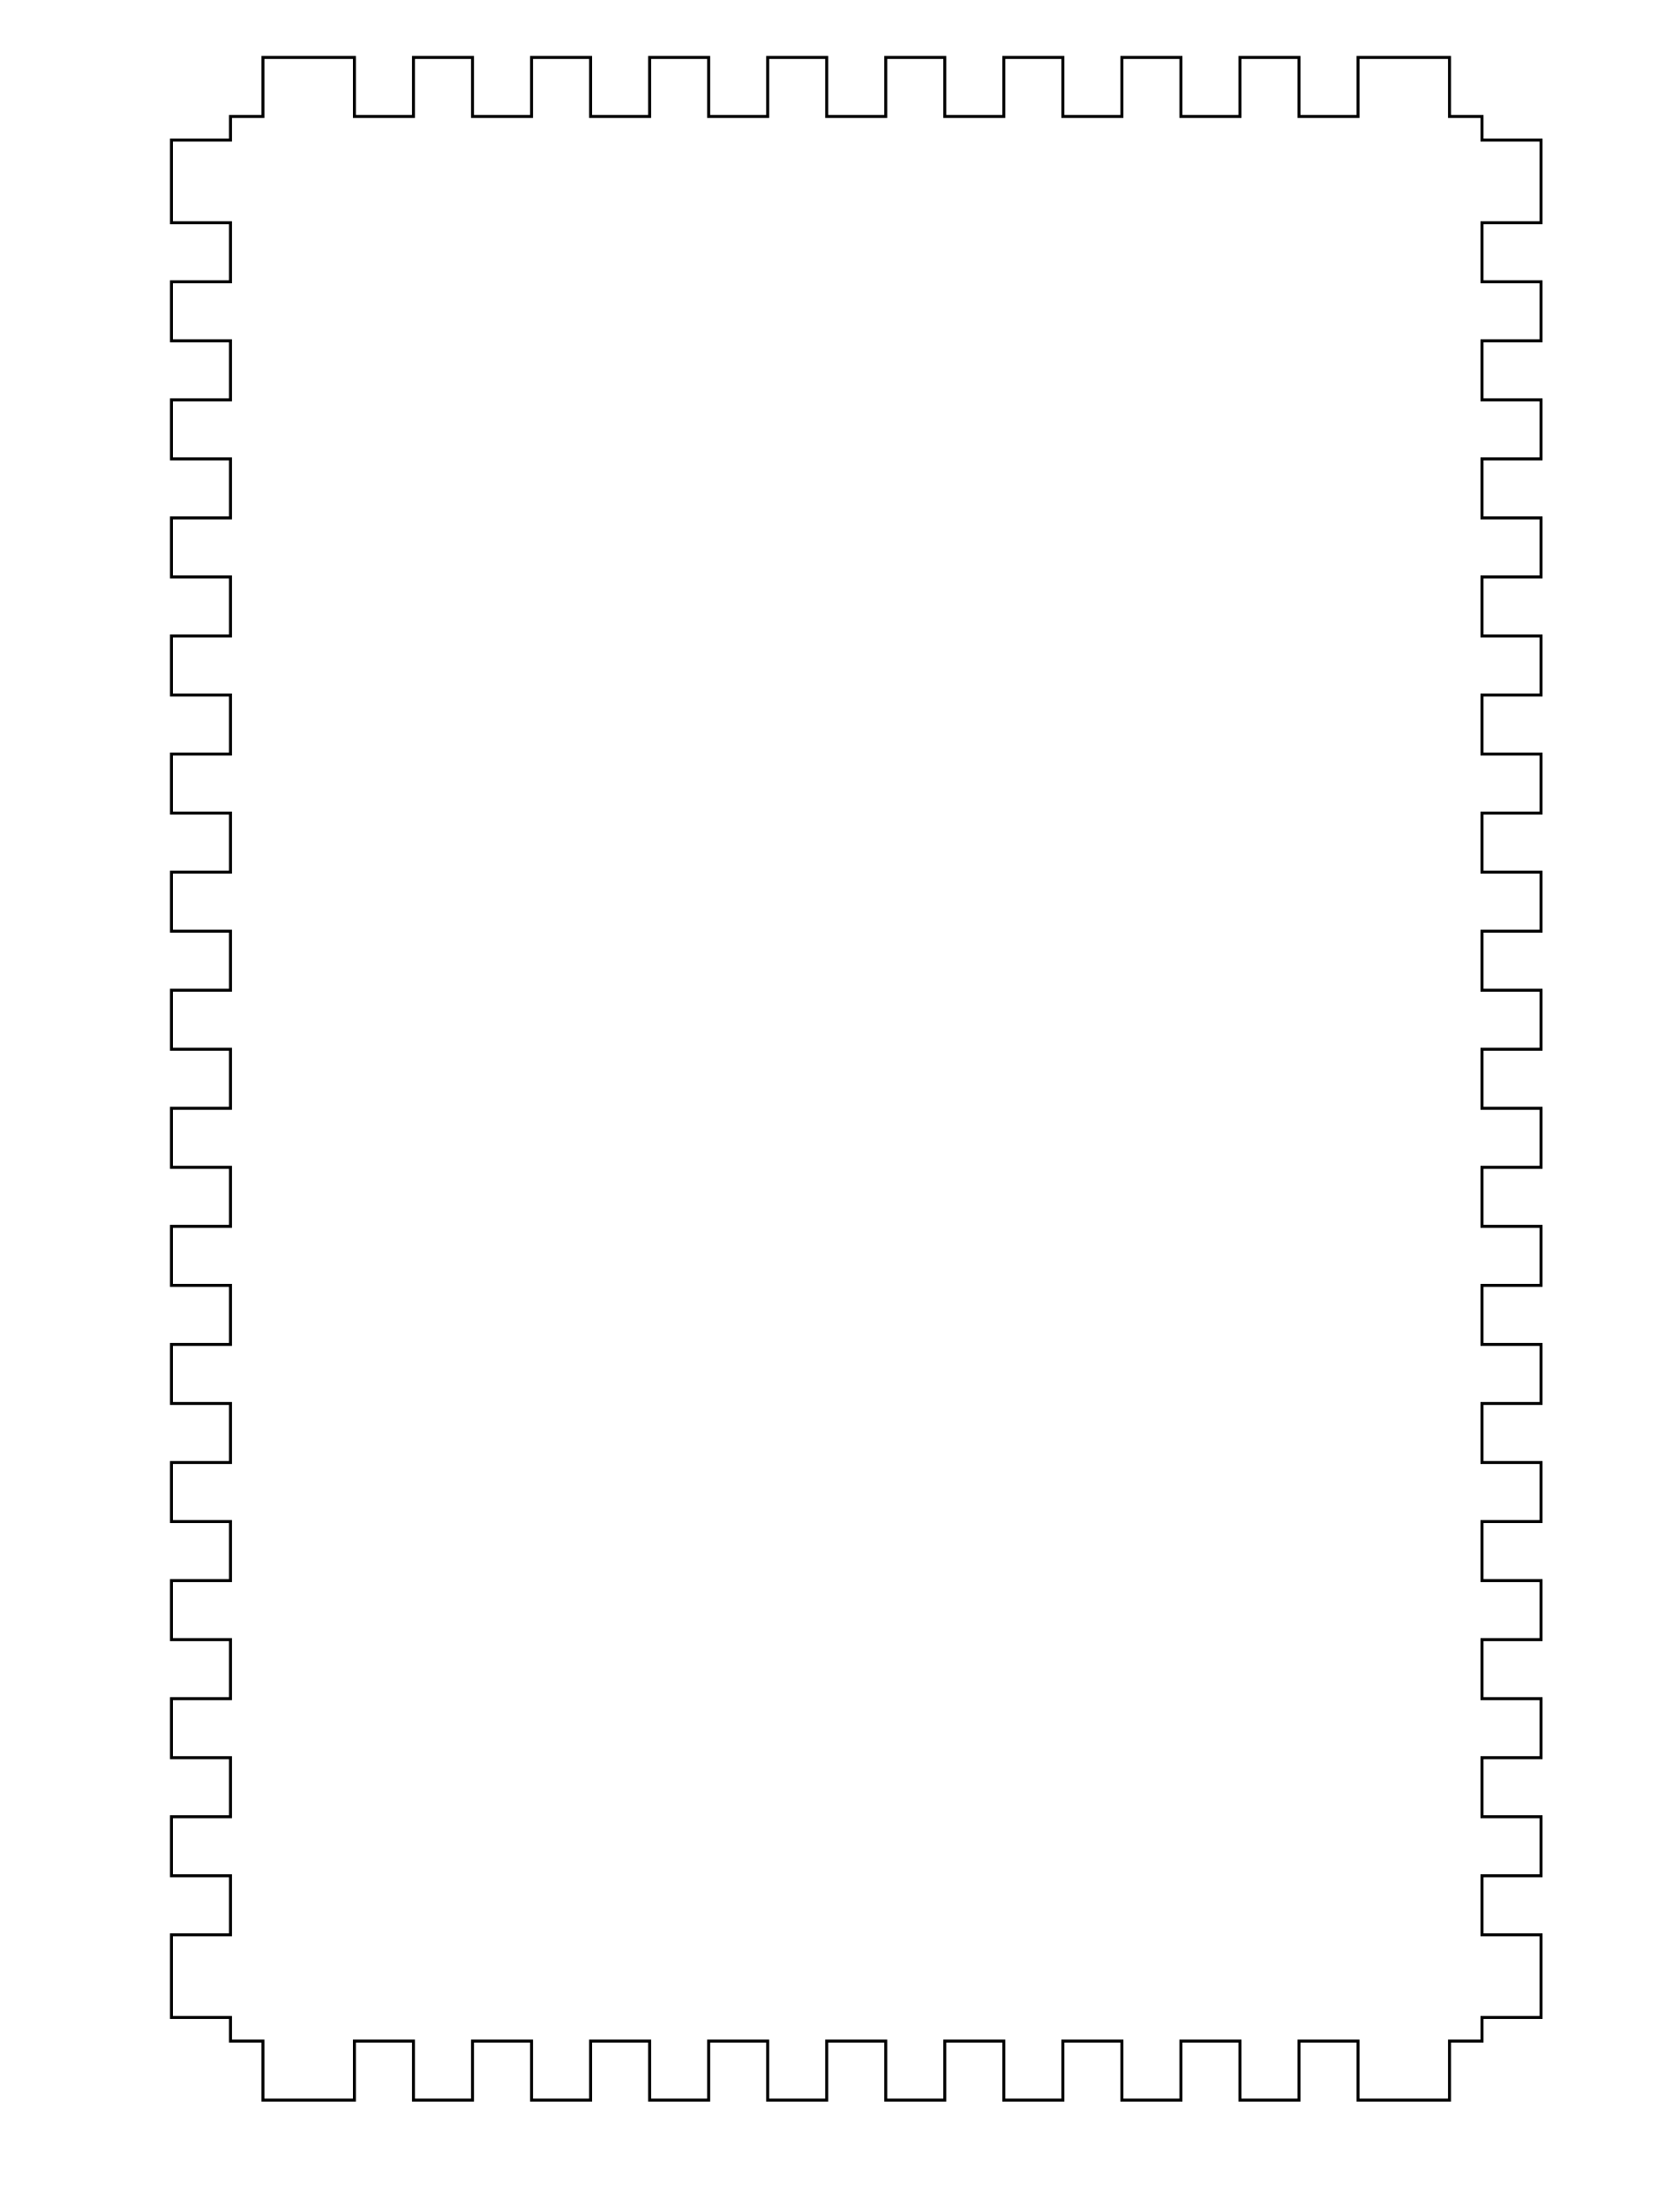
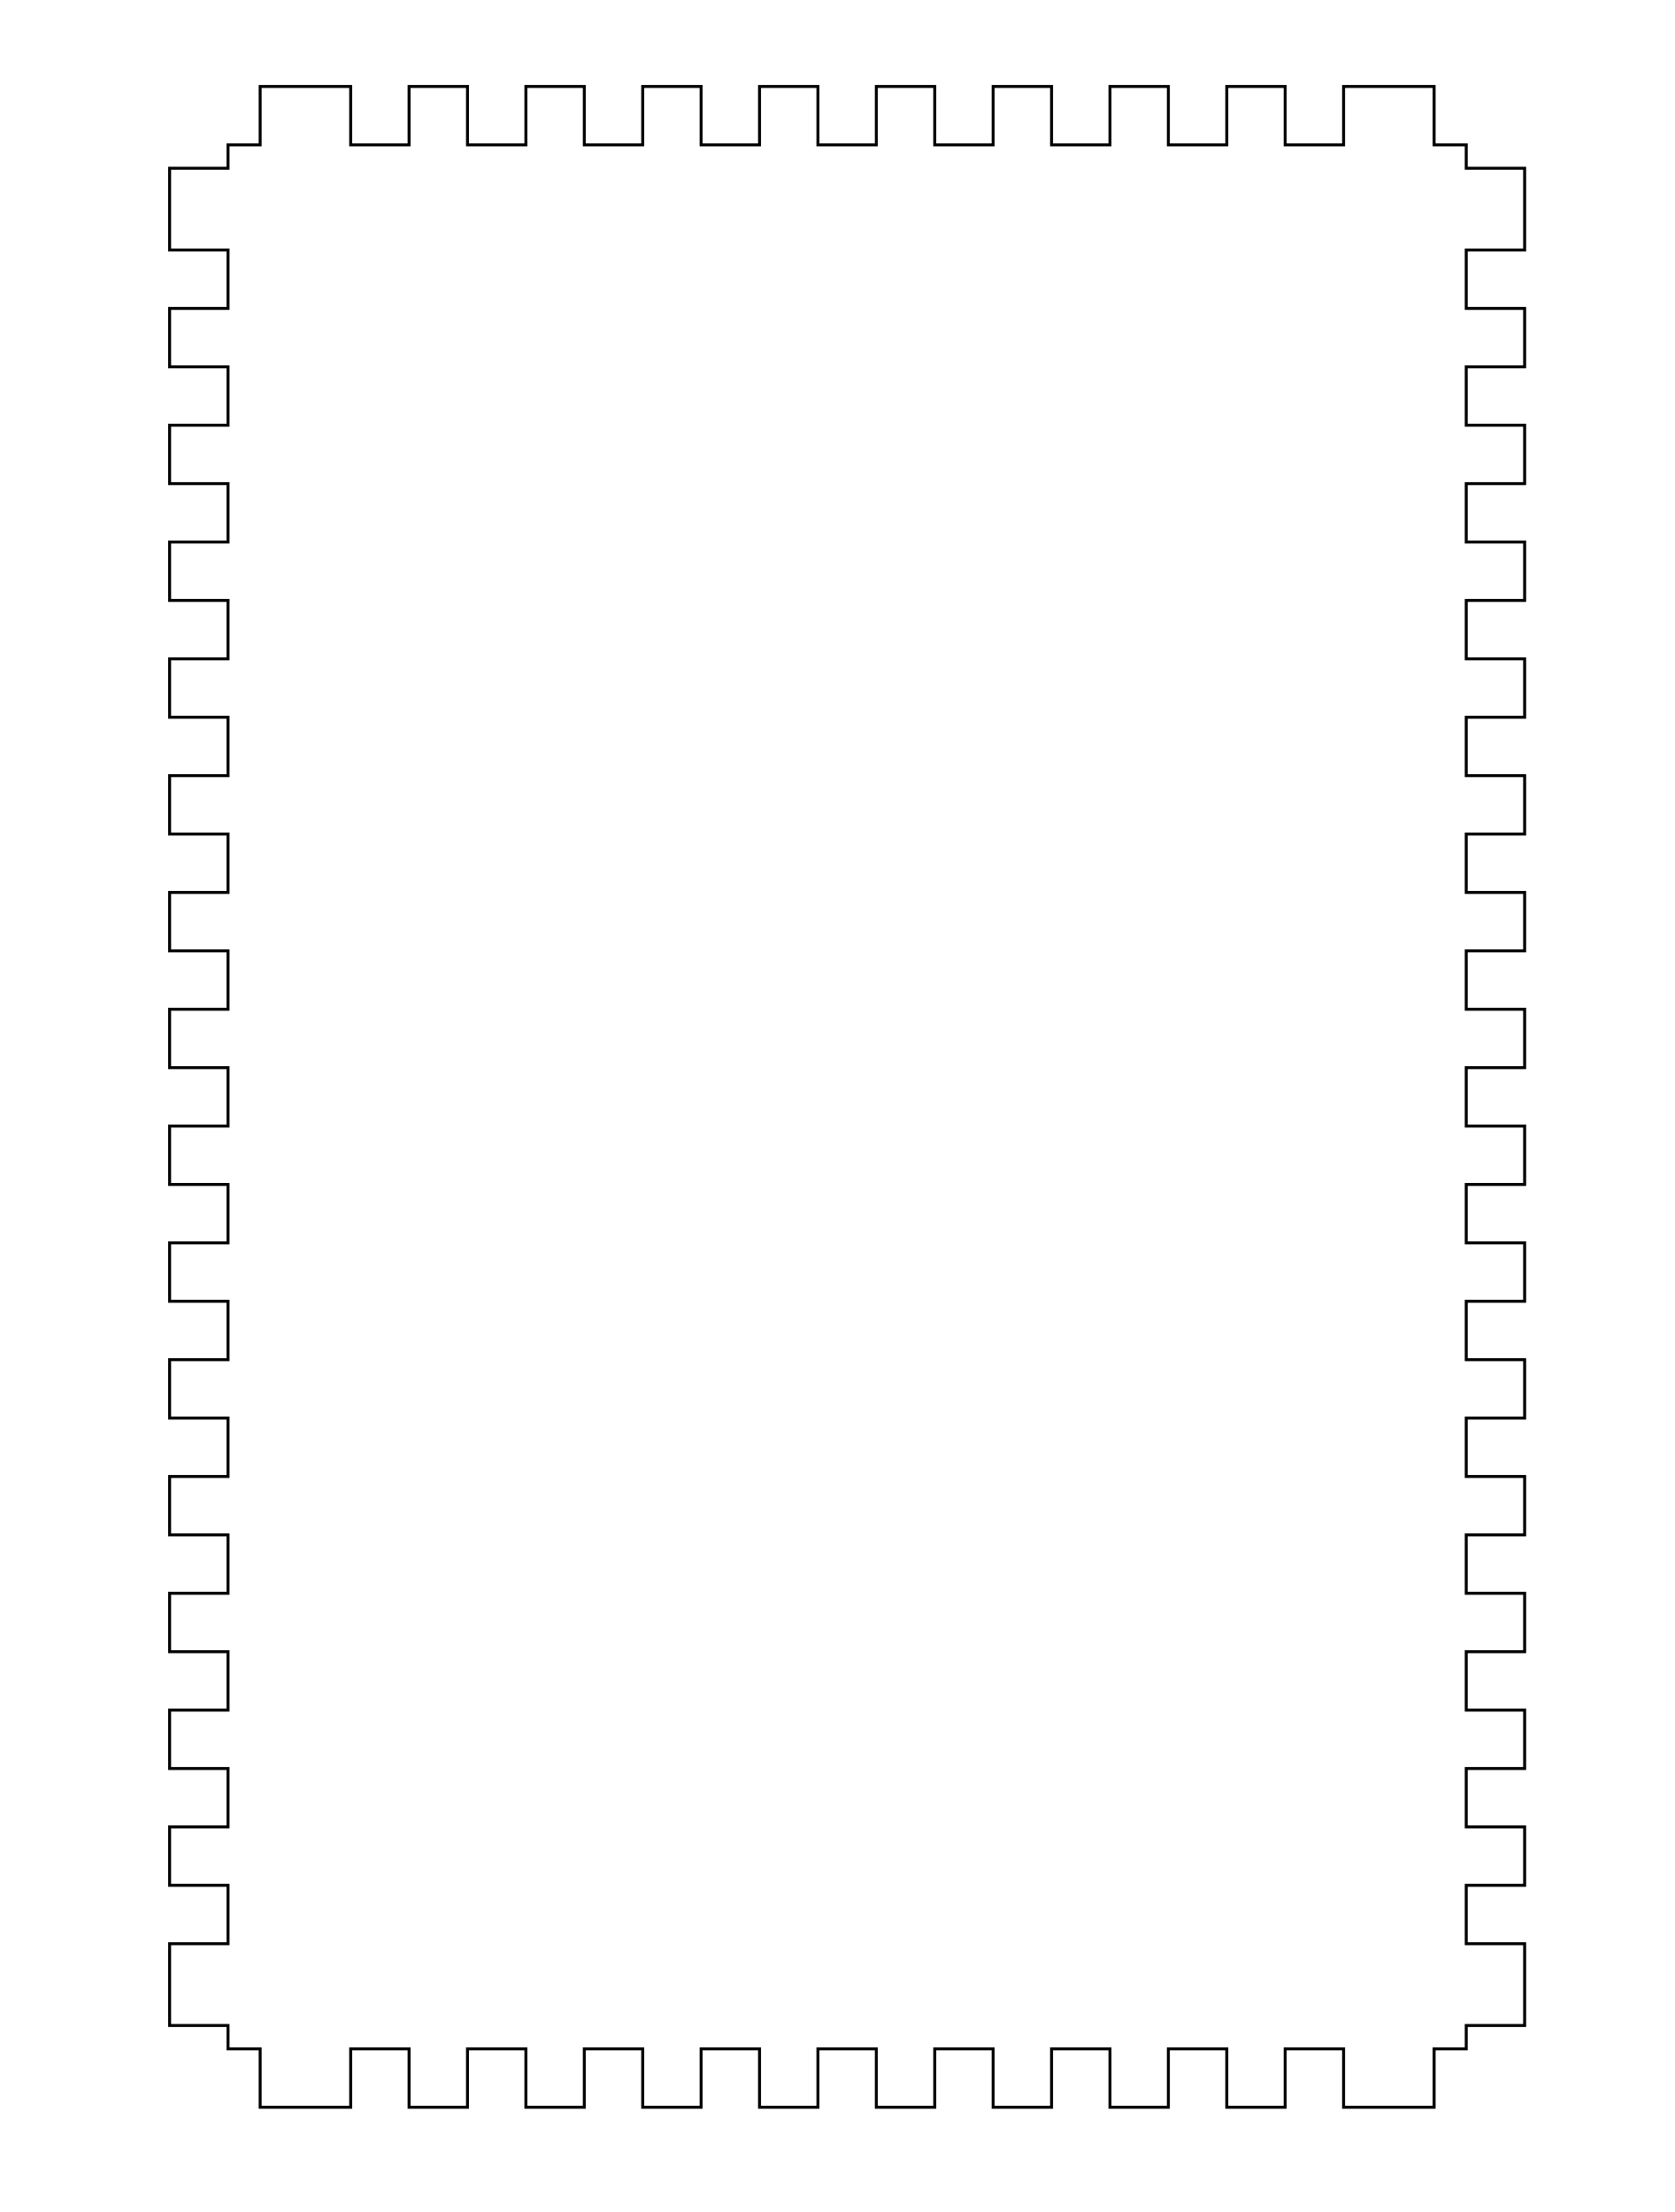
- <svg xmlns="http://www.w3.org/2000/svg" viewBox="0 0 504 662">
+ <svg xmlns="http://www.w3.org/2000/svg" viewBox="0 -9 508 671">
  <g transform="matrix(1, 0, 0, 1, 51.4495, 17.23226)">
    <polygon style="stroke:#000000; fill:none; stroke-width:0.9" points="17.717, 17.717 27.461, 17.717 27.461, 0 54.921, 0 54.921, 17.717 72.638, 17.717 72.638, 0 90.354, 0 90.354, 17.717 108.071, 17.717 108.071, 0 125.788, 0 125.788, 17.717 143.504, 17.717 143.504, 0 161.221, 0 161.221, 17.717 178.937, 17.717 178.937, 0 196.654, 0 196.654, 17.717 214.37, 17.717 214.37, 0 232.087, 0 232.087, 17.717 249.803, 17.717 249.803, 0 267.52, 0 267.52, 17.717 285.236, 17.717 285.236, 0 302.953, 0 302.953, 17.717 320.67, 17.717 320.67, 0 338.386, 0 338.386, 17.717 356.103, 17.717 356.103, 0 383.563, 0 383.563, 17.717 393.307, 17.717 393.307, 24.803 411.024, 24.803 411.024, 49.606 393.307, 49.606 393.307, 67.323 411.024, 67.323 411.024, 85.039 393.307, 85.039 393.307, 102.756 411.024, 102.756 411.024, 120.473 393.307, 120.473 393.307, 138.189 411.024, 138.189 411.024, 155.906 393.307, 155.906 393.307, 173.622 411.024, 173.622 411.024, 191.339 393.307, 191.339 393.307, 209.055 411.024, 209.055 411.024, 226.772 393.307, 226.772 393.307, 244.488 411.024, 244.488 411.024, 262.205 393.307, 262.205 393.307, 279.921 411.024, 279.921 411.024, 297.638 393.307, 297.638 393.307, 315.355 411.024, 315.355 411.024, 333.071 393.307, 333.071 393.307, 350.788 411.024, 350.788 411.024, 368.504 393.307, 368.504 393.307, 386.221 411.024, 386.221 411.024, 403.937 393.307, 403.937 393.307, 421.654 411.024, 421.654 411.024, 439.37 393.307, 439.37 393.307, 457.087 411.024, 457.087 411.024, 474.804 393.307, 474.804 393.307, 492.52 411.024, 492.52 411.024, 510.237 393.307, 510.237 393.307, 527.953 411.024, 527.953 411.024, 545.67 393.307, 545.67 393.307, 563.386 411.024, 563.386 411.024, 588.189 393.307, 588.189 393.307, 595.276 383.563, 595.276 383.563, 612.993 356.103, 612.993 356.103, 595.276 338.386, 595.276 338.386, 612.993 320.67, 612.993 320.67, 595.276 302.953, 595.276 302.953, 612.993 285.236, 612.993 285.236, 595.276 267.52, 595.276 267.52, 612.993 249.803, 612.993 249.803, 595.276 232.087, 595.276 232.087, 612.993 214.37, 612.993 214.37, 595.276 196.654, 595.276 196.654, 612.993 178.937, 612.993 178.937, 595.276 161.221, 595.276 161.221, 612.993 143.504, 612.993 143.504, 595.276 125.788, 595.276 125.788, 612.993 108.071, 612.993 108.071, 595.276 90.354, 595.276 90.354, 612.993 72.638, 612.993 72.638, 595.276 54.921, 595.276 54.921, 612.993 27.461, 612.993 27.461, 595.276 17.717, 595.276 17.717, 588.189 0, 588.189 0, 563.386 17.717, 563.386 17.717, 545.67 0, 545.67 0, 527.953 17.717, 527.953 17.717, 510.237 0, 510.237 0, 492.52 17.717, 492.52 17.717, 474.804 0, 474.804 0, 457.087 17.717, 457.087 17.717, 439.37 0, 439.37 0, 421.654 17.717, 421.654 17.717, 403.937 0, 403.937 0, 386.221 17.717, 386.221 17.717, 368.504 0, 368.504 0, 350.788 17.717, 350.788 17.717, 333.071 0, 333.071 0, 315.355 17.717, 315.355 17.717, 297.638 0, 297.638 0, 279.921 17.717, 279.921 17.717, 262.205 0, 262.205 0, 244.488 17.717, 244.488 17.717, 226.772 0, 226.772 0, 209.055 17.717, 209.055 17.717, 191.339 0, 191.339 0, 173.622 17.717, 173.622 17.717, 155.906 0, 155.906 0, 138.189 17.717, 138.189 17.717, 120.473 0, 120.473 0, 102.756 17.717, 102.756 17.717, 85.039 0, 85.039 0, 67.323 17.717, 67.323 17.717, 49.606 0, 49.606 0, 24.803 17.717, 24.803 " />
  </g>
</svg>
